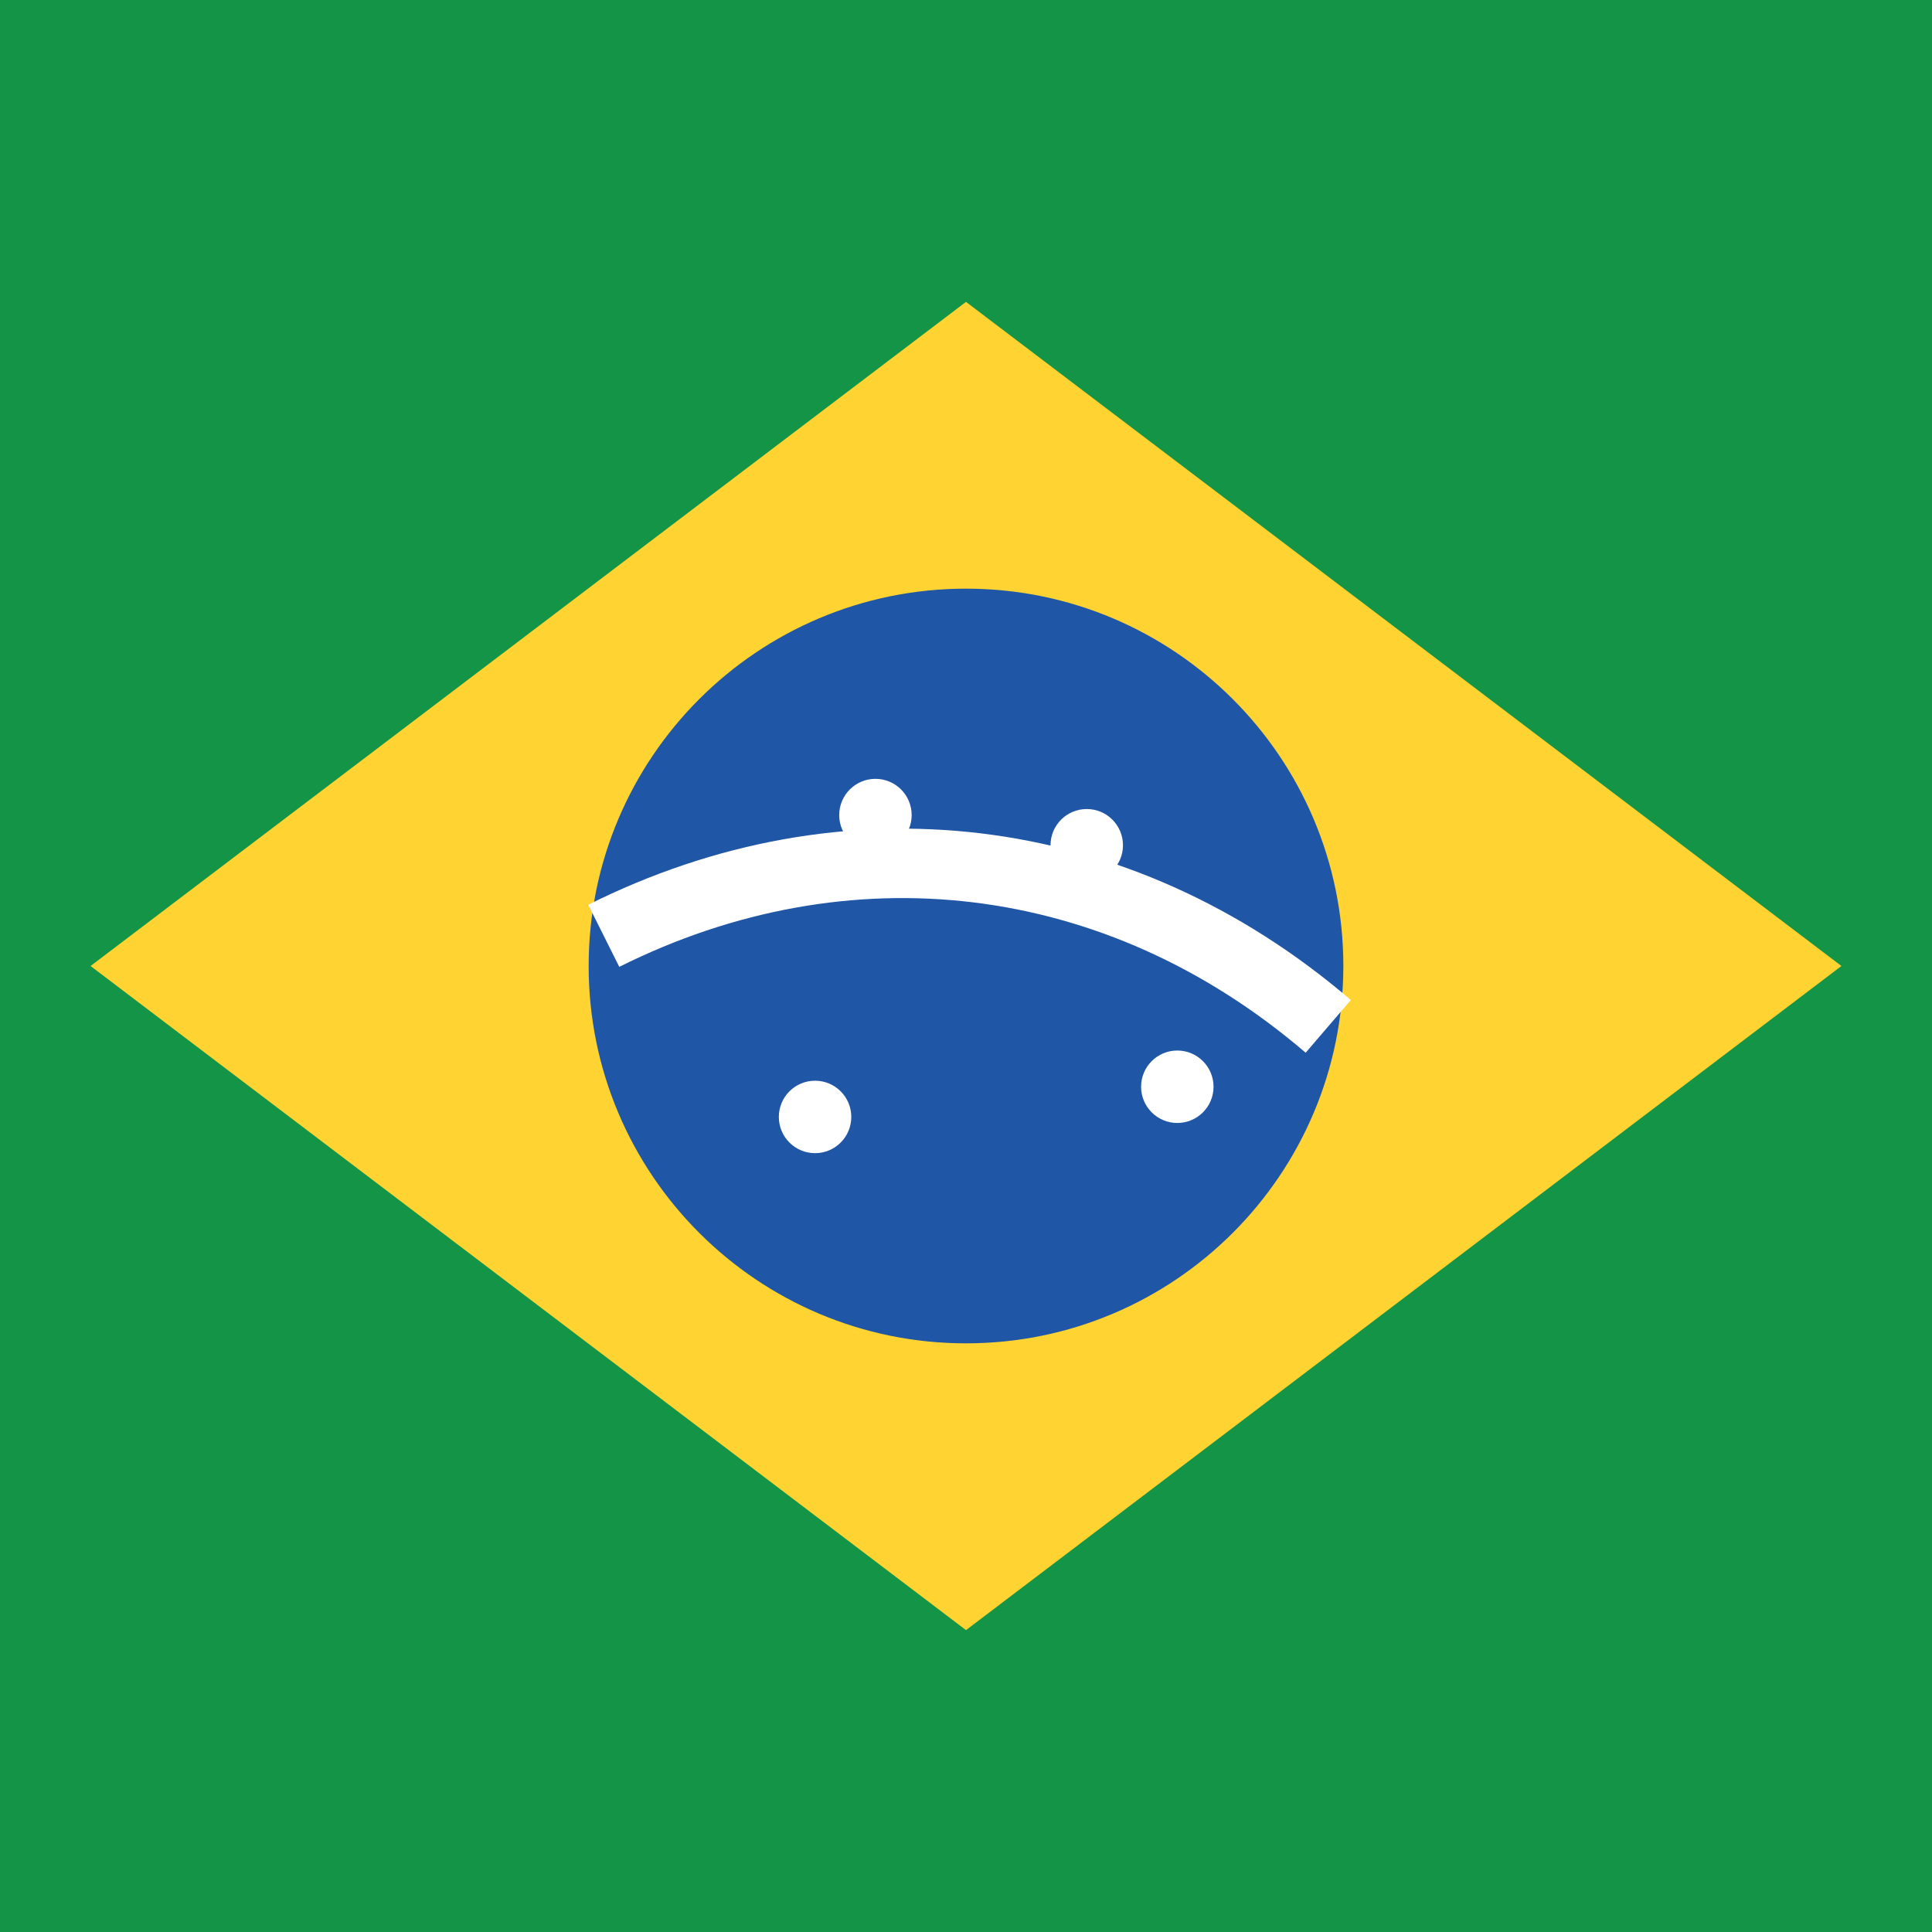
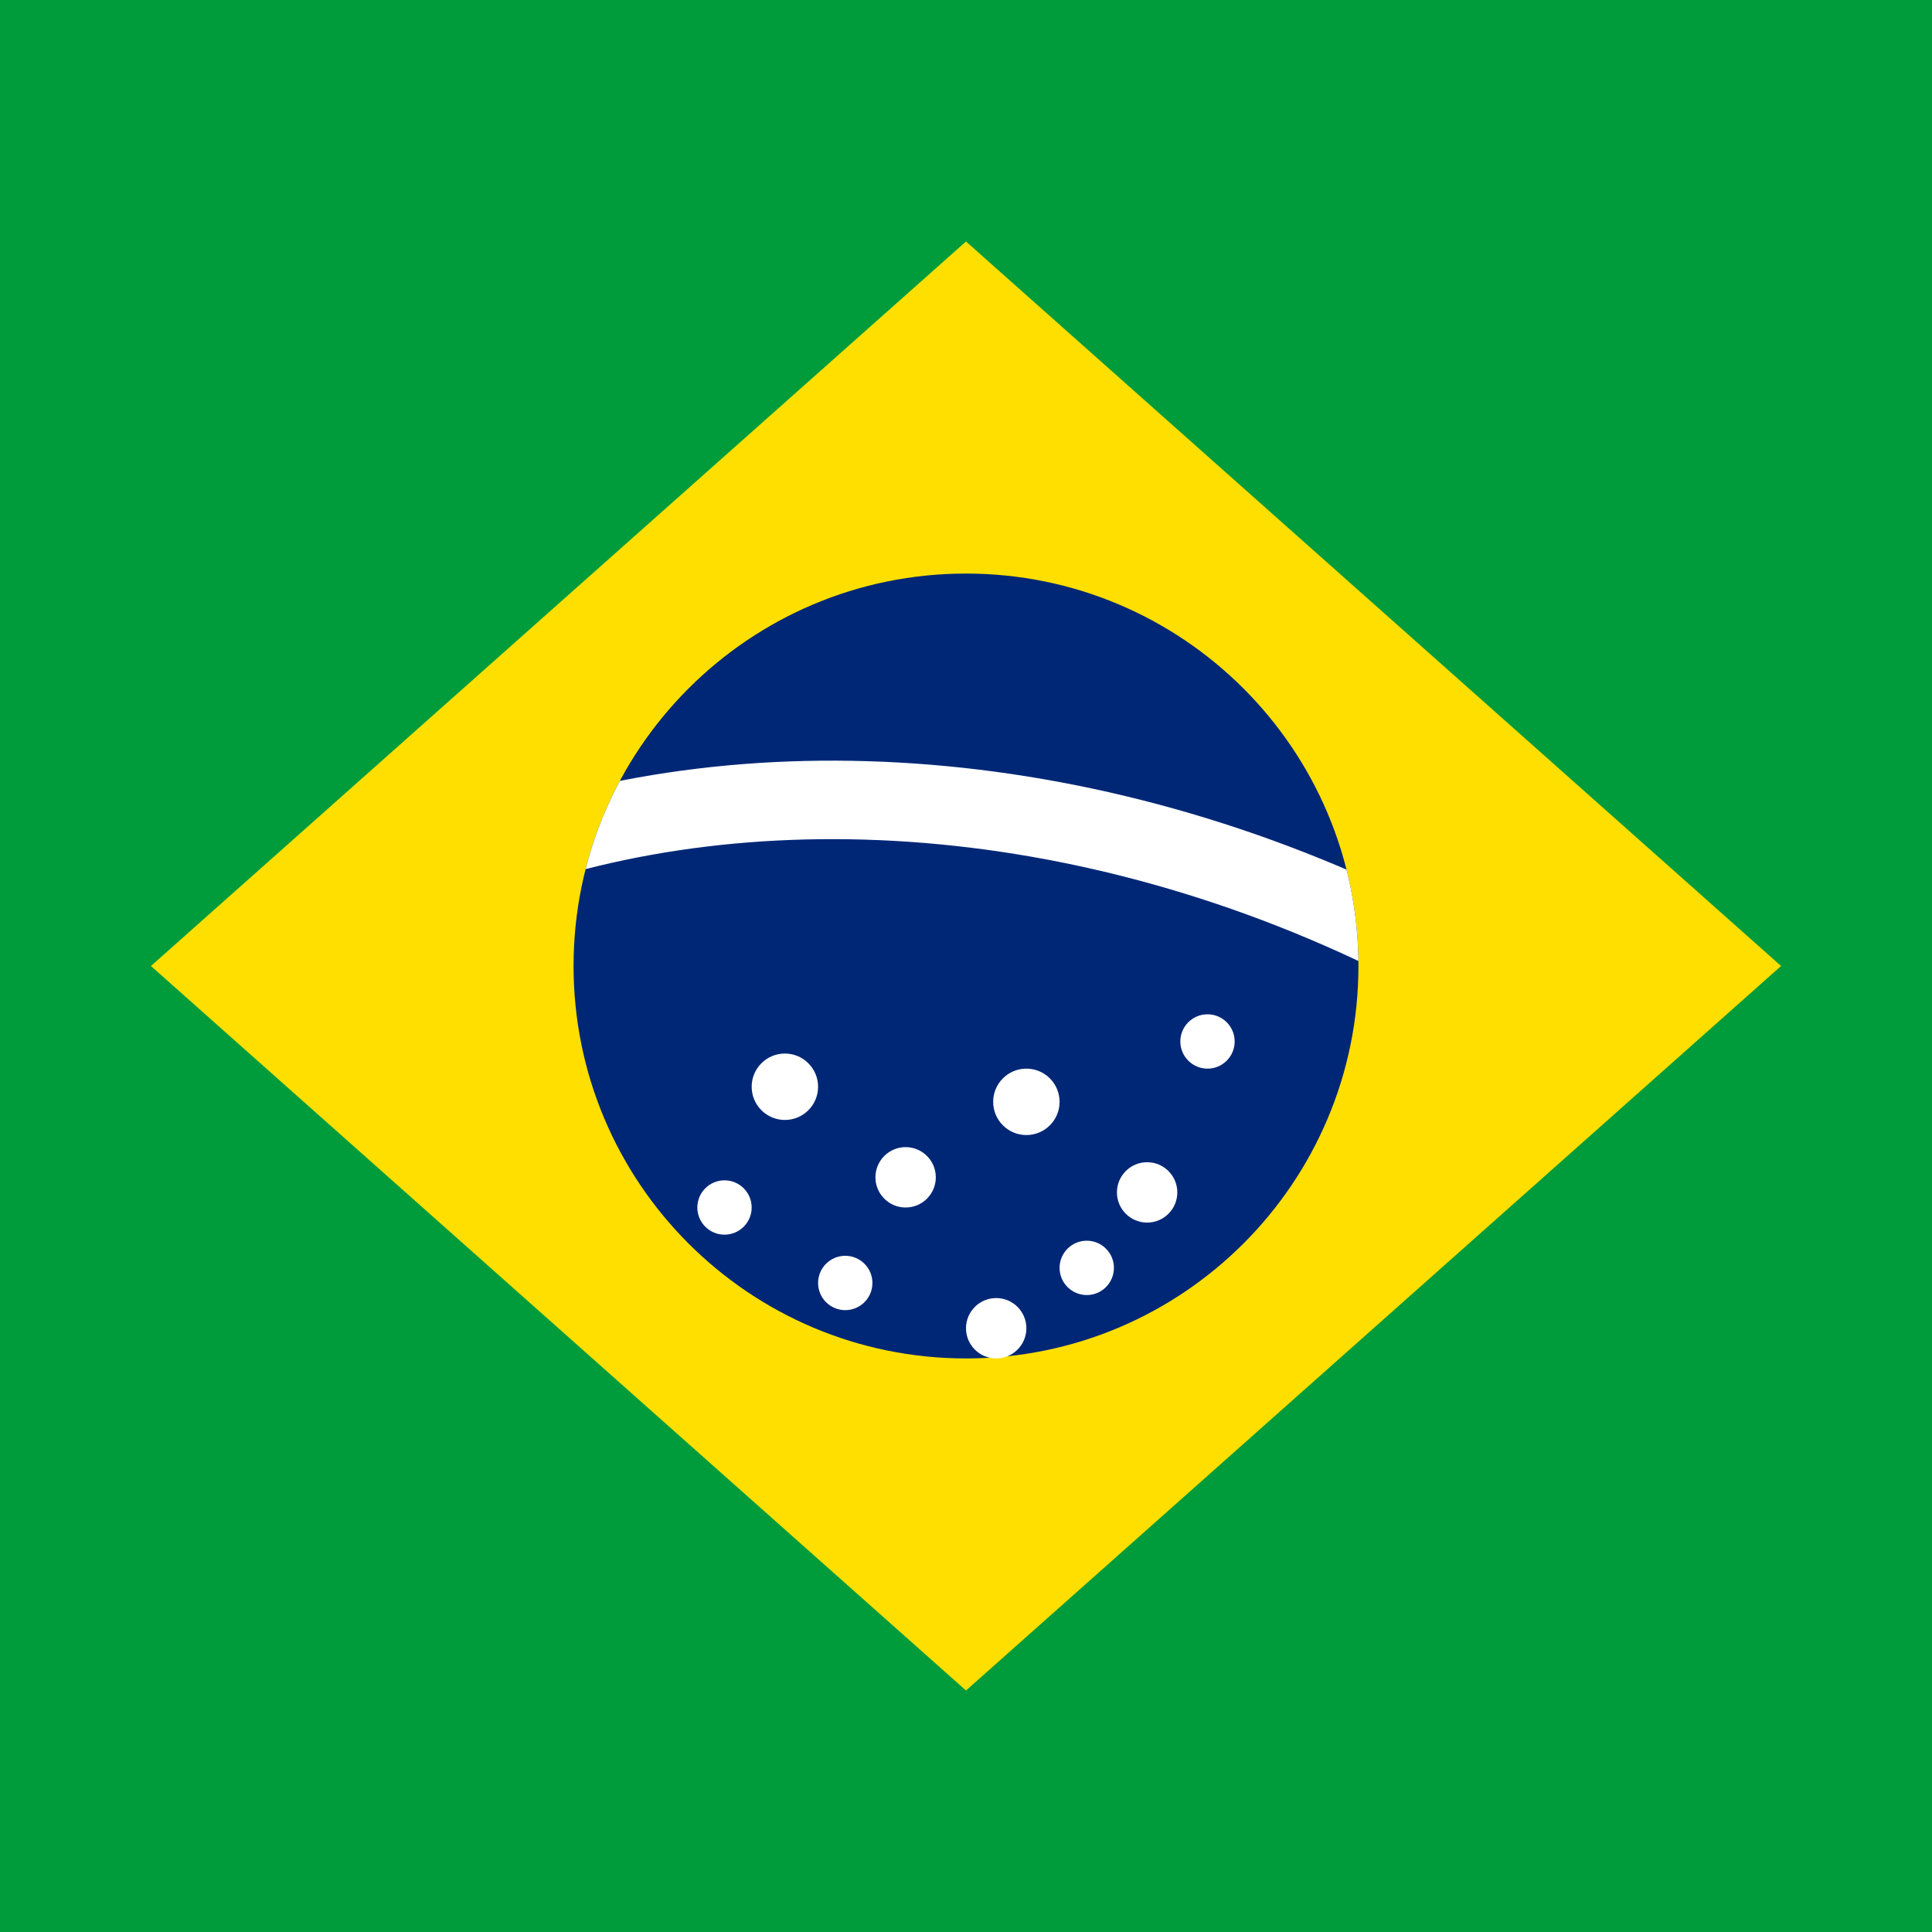
<svg xmlns="http://www.w3.org/2000/svg" viewBox="0 0 64 64">
-   <path fill="#139447" d="M0 0h64v64H0z" />
-   <path fill="#ffd331" d="M32 10 61 32 32 54 3 32z" />
-   <circle cx="32" cy="32" r="12.5" fill="#2056a6" />
-   <path d="M20 31c8-4 17-3 24 3" fill="none" stroke="#fff" stroke-width="2.3" />
+   <path fill="#009c3b" d="M0 0h64v64H0z" />
+   <path fill="#ffdf00" d="M32 8 59 32 32 56 5 32z" />
+   <circle cx="32" cy="32" r="13" fill="#002776" />
+   <clipPath id="g">
+     <circle cx="32" cy="32" r="13" />
+   </clipPath>
+   <path clip-path="url(#g)" fill="none" stroke="#fff" stroke-width="2.6" d="M16 28.5c9-3.4 21-2.6 32 3.4" />
  <g fill="#fff">
-     <circle cx="29" cy="27" r="1.2" />
-     <circle cx="36" cy="28" r="1.2" />
-     <circle cx="39" cy="36" r="1.2" />
-     <circle cx="27" cy="37" r="1.2" />
+     <circle cx="26" cy="36" r="1.1" />
+     <circle cx="30" cy="39" r="1" />
+     <circle cx="34" cy="36.5" r="1.1" />
+     <circle cx="38" cy="39.5" r="1" />
+     <circle cx="36" cy="42" r="0.9" />
+     <circle cx="28" cy="42.5" r="0.9" />
+     <circle cx="33" cy="44" r="1" />
+     <circle cx="40" cy="34.5" r="0.9" />
+     <circle cx="24" cy="40" r="0.9" />
  </g>
</svg>
